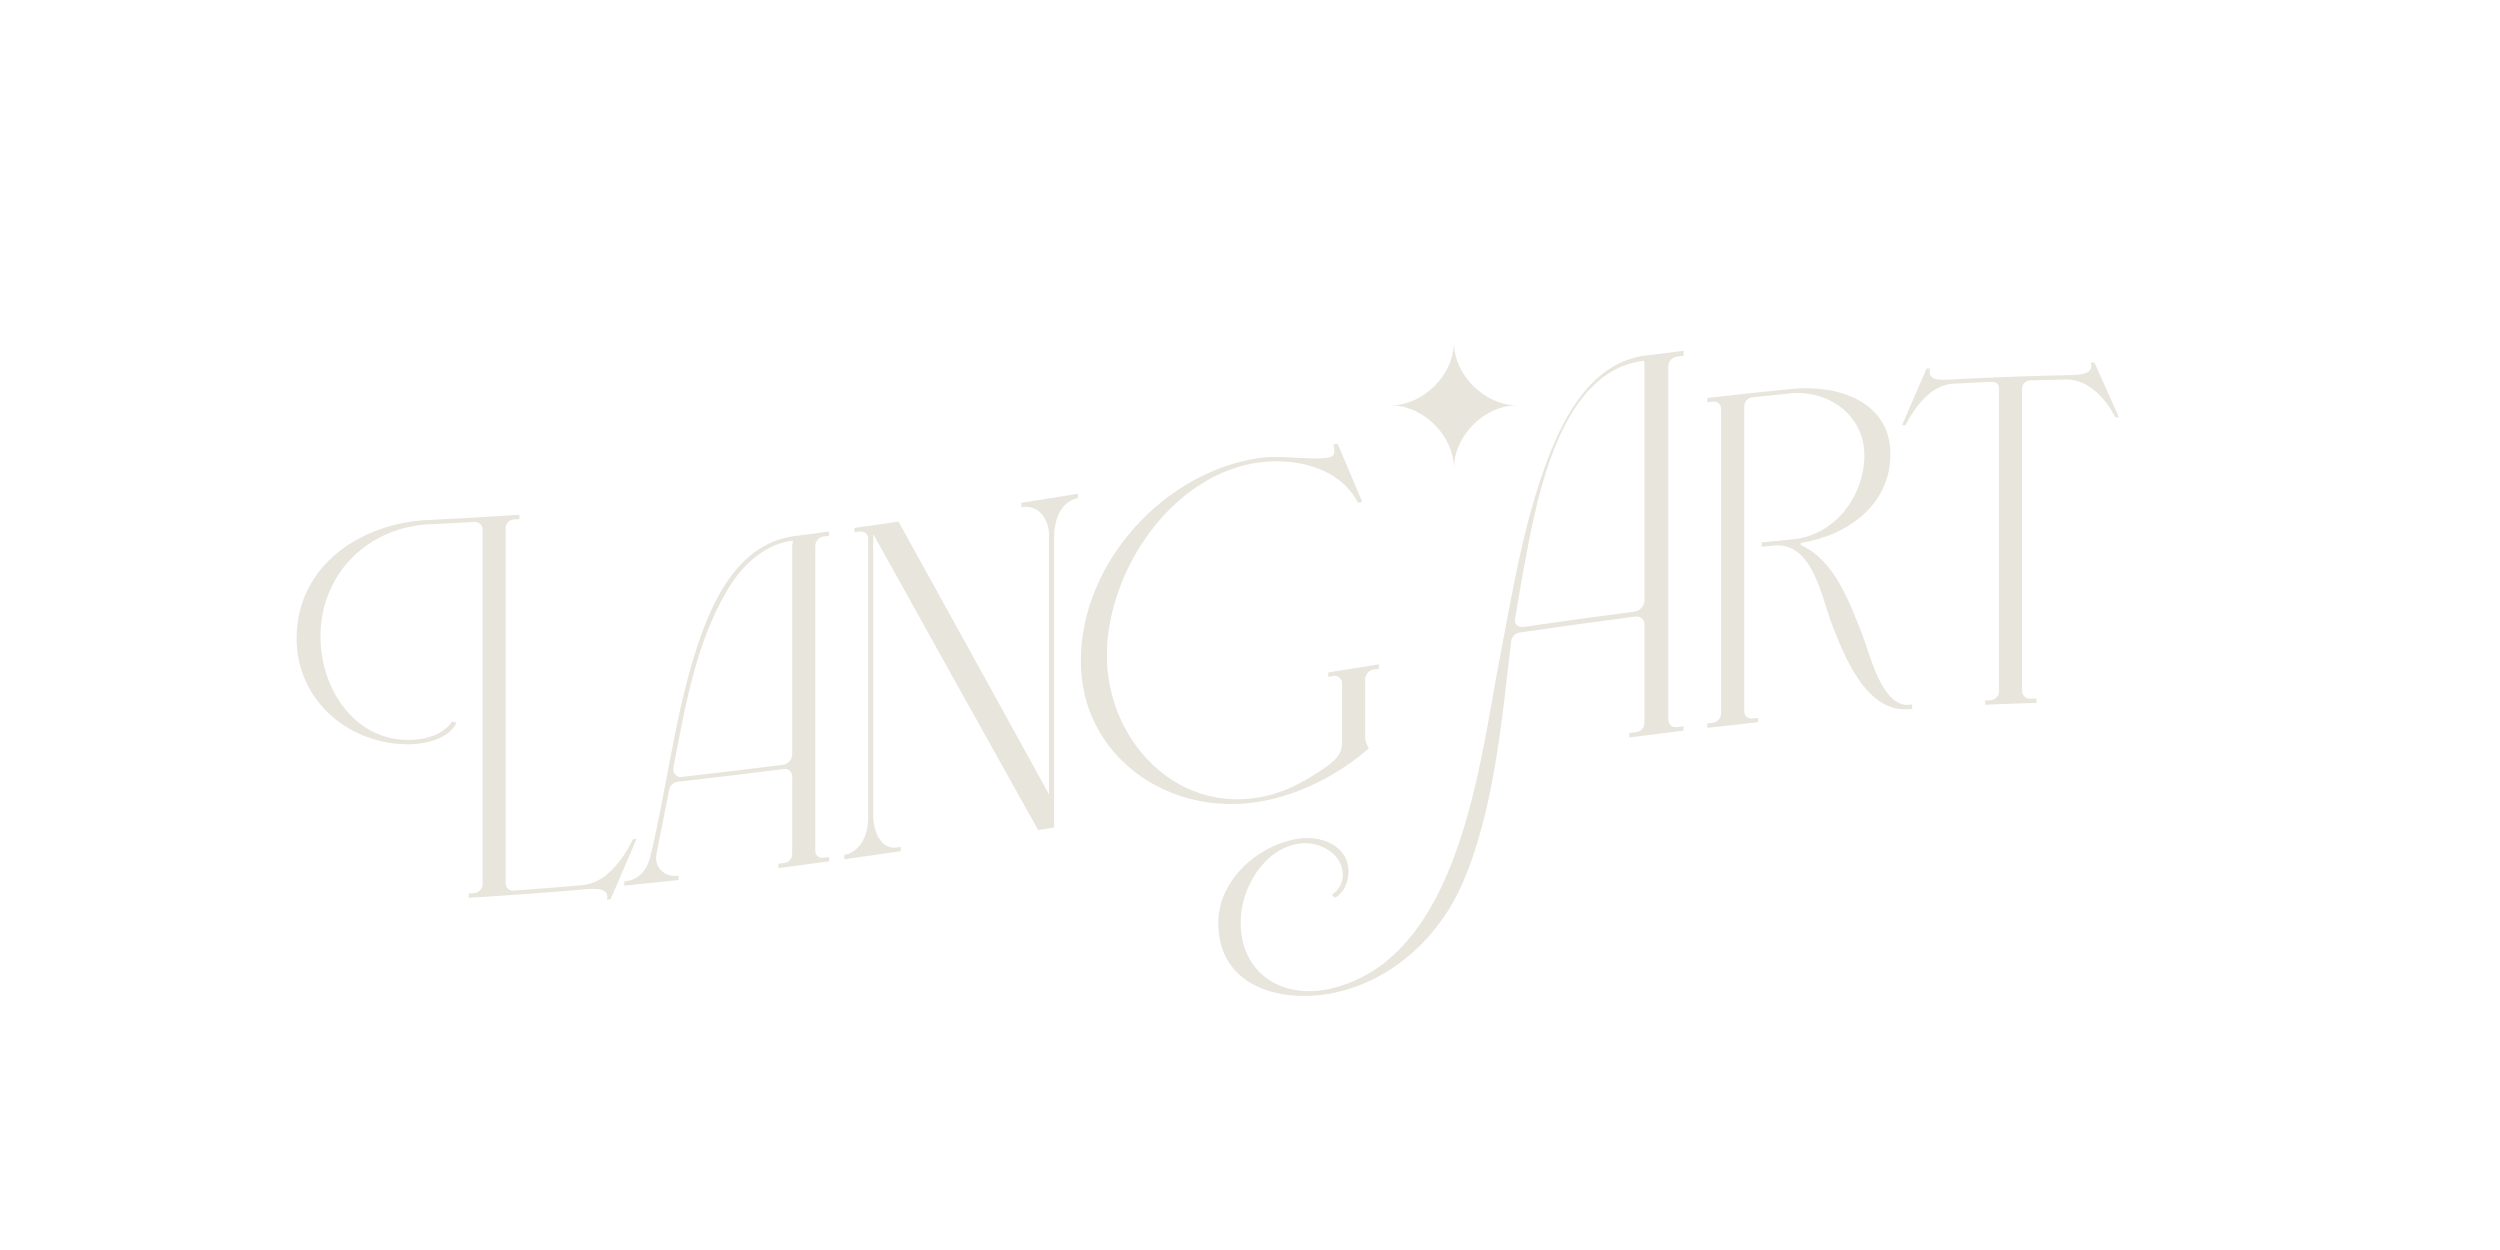
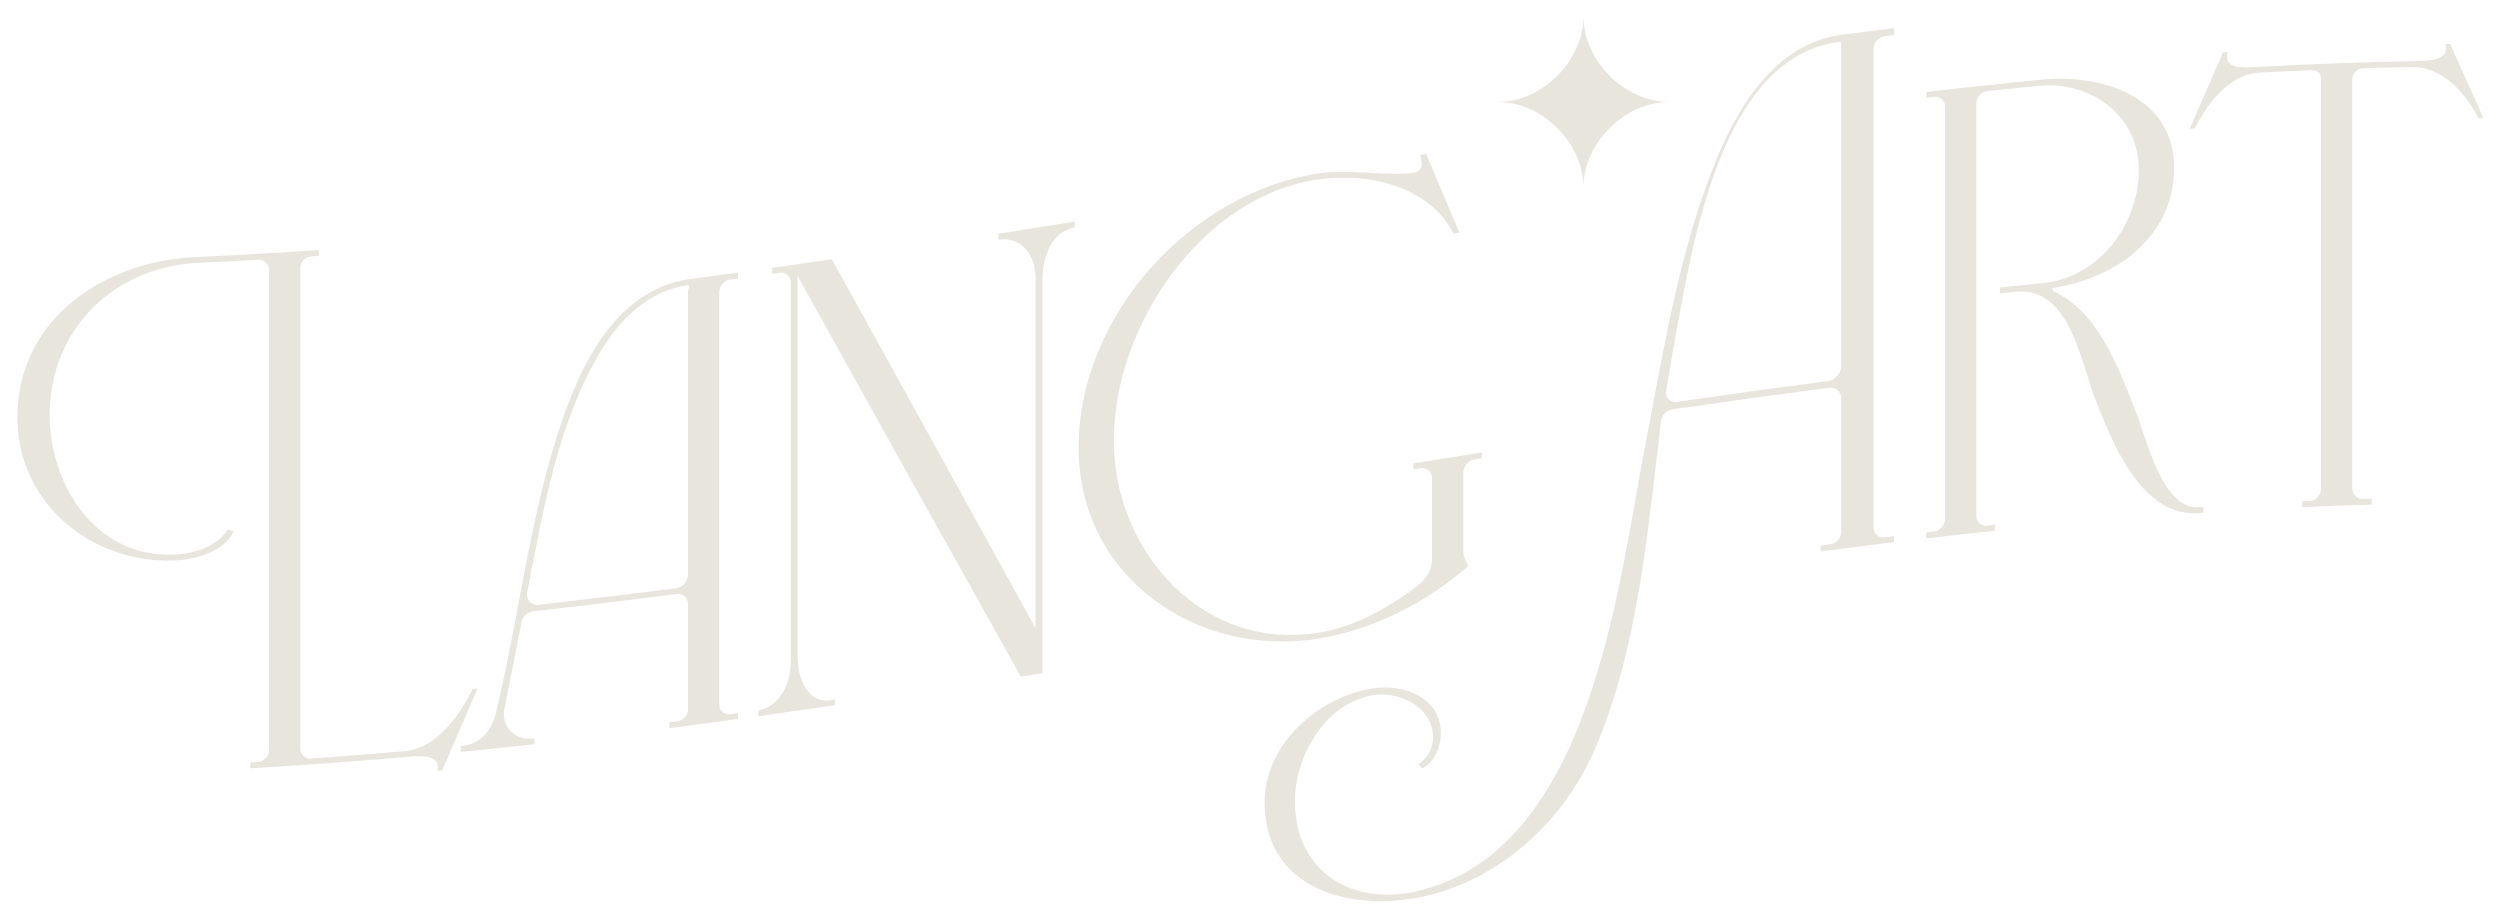
- <svg xmlns="http://www.w3.org/2000/svg" id="Camada_1" data-name="Camada 1" viewBox="0 0 2000 1000">
+ <svg xmlns="http://www.w3.org/2000/svg" id="Camada_1" data-name="Camada 1" viewBox="227 264 1478 543">
  <defs>
    <style>
      .cls-1 {
        fill: #e8e5dd;
      }
    </style>
  </defs>
  <g>
    <path class="cls-1" d="M375.03,714.76c1.85-.1,2.78-.16,4.63-.27,2.89-.17,6.37-3.27,6.37-6.75,0-94.73,0-189.46,0-284.19,0-3.47-2.89-6.19-6.37-5.99-11.76.69-23.53,1.3-35.31,1.83-49.8,2.09-87.69,39.29-87.97,89.21-.24,42.45,27.61,85.65,74.08,83.27,11.5-.59,24.48-4.68,31.25-14.74,1.39.39,2.08.59,3.47.98-5.6,12.63-24.3,17.02-36.46,17.31-48.72,1.13-91.67-34.66-91.45-85,.26-58.52,52.41-92.74,107.07-94.5,23.75-1.12,47.47-2.51,71.19-4.15v3.47c-1.85.13-2.78.2-4.63.33-3.47.24-6.37,3.33-6.37,6.8,0,94.73,0,189.46,0,284.19,0,3.47,2.89,6.17,6.37,5.93,18.73-1.34,37.44-2.82,56.14-4.43,18.64-2.5,31.6-20.96,39.36-36.69,1.16-.12,1.74-.17,2.89-.29-6.94,16.11-13.88,32.23-20.84,48.33-1.16.11-1.74.16-2.89.27,2.32-8.9-8.1-9.08-16.21-8.36-31.42,2.73-62.86,5.04-94.34,6.9v-3.47Z" />
    <path class="cls-1" d="M652.26,436.49c0,81.42,0,162.83,0,244.25,0,3.47,2.89,5.98,6.37,5.5,1.85-.25,2.78-.38,4.63-.63v3.47c-13.5,1.85-27,3.65-40.52,5.39v-3.47c1.85-.24,2.78-.36,4.63-.6,4.05-.53,6.37-3.73,6.37-7.2v-61.93c0-4.05-2.89-6.56-6.95-6.04-28.14,3.61-56.3,7.01-84.5,10.14-3.47.38-6.37,3.01-6.95,6.54-3.28,16.56-6.56,33.11-9.84,49.67-3.15,11.7,5.84,20.68,17.36,18.97v3.47c-14.46,1.56-28.93,3.07-43.41,4.51v-3.47c11.42-.69,18.62-9.42,20.84-20.04,12.68-52.3,18.72-106.1,34.31-157.72,12.13-40.19,32.89-91.63,80.29-98.33,9.46-1.24,18.91-2.51,28.36-3.81v3.47c-1.85.25-2.78.38-4.63.63-3.47.47-6.37,3.76-6.37,7.23ZM626.8,611.76c4.05-.53,6.95-4.38,6.95-8.43,0-55.56,0-111.13,0-166.69,0-2.31,1.73-4.28-.58-3.98-22.24,2.98-39.88,20.24-50.93,38.8-25.51,42.38-34.18,94.3-43.41,142.13-1.16,4.18,1.74,8.5,6.37,7.98,27.23-3.05,54.43-6.33,81.61-9.82Z" />
    <path class="cls-1" d="M830.52,664.02c-44.12-78.88-88.14-157.82-131.96-236.86,0,74.86,0,149.71,0,224.57-.12,12.5,5.59,30.11,21.99,25.75v3.47c-15.04,2.19-30.09,4.35-45.15,6.46v-3.47c14.31-2.66,19.77-18.61,19.1-31.63,0-73.89,0-147.78,0-221.67,0-3.47-3.47-5.87-6.37-5.46-1.85.26-2.78.39-4.63.65v-3.47c11.77-1.66,23.54-3.35,35.31-5.07,40.1,72.73,80.42,145.35,120.39,218.15v-204.31c1-13.72-6.66-27.75-21.99-25.43v-3.47c15.05-2.4,30.1-4.81,45.14-7.25v3.47c-14.81,3.06-19.04,18.71-19.1,32.02v231.52c-5.09.82-7.64,1.23-12.73,2.04Z" />
    <path class="cls-1" d="M1007.63,641.33c-72.71,12.39-143.49-36.22-142.96-113.62.54-78.77,68.02-150.87,142.96-161.31,17.45-2.43,36.21,1.48,52.67.04,7.57-.67,8.1-3.63,6.37-10.87,1.39-.23,2.08-.34,3.47-.56,6.56,15.53,13.12,31.06,19.68,46.6l-3.47.56c-14.87-28.86-51.06-36.01-79.29-32.19-68.77,9.32-121.44,85.68-121.54,154.34-.1,66.34,53.56,125.58,122.12,113.54,19.83-3.48,36.83-12.85,53.25-24.36,8.1-5.95,12.15-10.08,12.73-18.27v-49.2c0-2.89-3.47-5.8-6.37-5.33-1.85.3-2.78.45-4.63.75v-3.47c13.5-2.2,27.01-4.38,40.51-6.53v3.47c-1.85.3-2.78.44-4.63.74-3.47.56-6.37,4.49-6.37,7.39v46.3c0,4.63,1.74,6.67,2.89,9.37-24.33,21.25-55.65,37.21-87.4,42.62Z" />
    <path class="cls-1" d="M1316.69,284.39c10.03-1.28,20.06-2.52,30.1-3.73v4.05c-2.08.25-3.13.38-5.21.63-4.05.49-6.95,3.74-6.95,7.8,0,94.15,0,188.3,0,282.45,0,4.05,2.89,6.59,6.95,6.09,2.08-.25,3.13-.38,5.21-.63v3.47c-14.48,1.76-28.94,3.58-43.41,5.44v-3.47c2.08-.27,3.13-.41,5.21-.68,4.63-.6,6.95-3.79,6.95-7.84v-78.14c0-4.63-3.47-7.08-7.52-6.56-30.71,4.01-61.38,8.26-92.03,12.71-3.47.51-5.79,2.58-6.95,6.23-7.68,64.5-13.74,136.49-39.36,195.17-18.34,42.02-55.34,76.33-100.71,86.52-41.15,9.25-93.95-2.57-94.34-55.1-.26-34.52,31.38-62.59,63.67-67.8,18.33-2.96,40.76,5.25,40.51,26.97-.07,6.3-2.89,16.09-11,20.3-.93-1.01-1.39-1.51-2.32-2.52,5.21-3.16,8.34-9.04,8.68-14.14,1.24-18.54-18.81-29.51-35.88-26.56-27.59,4.76-45.48,35.62-45.72,61.94-.41,43.53,35.8,64.11,75.82,52.96,99.37-26.79,115.22-179.04,131.09-261.64,10.48-54.5,19.32-110.65,39.34-162.68,13.65-35.5,36.12-75.98,77.86-81.25ZM1211.93,495.59c-.58,2.98,2.32,6.6,6.37,6.01,29.88-4.33,59.78-8.46,89.71-12.37,4.05-.52,7.52-5.02,7.52-8.49,0-63.67,0-127.33,0-191,0-.58-.58-1.08-1.16-1.01-70.75,9.04-87.2,122.45-97.23,176.57-1.74,10.09-3.47,20.19-5.21,30.28Z" />
    <path class="cls-1" d="M1401.77,574.8c1.85-.2,2.78-.29,4.63-.49v3.47c-13.51,1.42-27.02,2.92-40.51,4.48v-3.47c1.85-.21,2.78-.32,4.63-.53,2.89-.33,6.37-3.62,6.37-7.09v-244.25c0-3.47-2.89-6.04-6.37-5.64-1.85.21-2.78.32-4.63.53v-3.47c22.36-2.56,44.74-4.95,67.14-7.18,35.97-3.69,79.33,9.21,79.29,52.26-.04,40.64-34.53,65.16-71.77,70.88v1.74c27.27,12.05,39.31,46.44,49.4,71.97,5.76,14.56,14.75,54.7,35.1,55.94,1.85-.13,2.78-.19,4.63-.31v3.47c-1.85.12-2.78.19-4.63.31-32.93,1.16-50.24-44.04-59.61-68.26-8.36-21.61-15.13-66.05-46.88-62.69-3.7.38-5.56.57-9.26.96v-3.47c9.49-.99,14.24-1.47,23.73-2.4,34.2-2.49,57.98-33.9,58.46-66.54.47-32.27-27.94-52.95-58.46-50.37-10.42,1.01-20.84,2.08-31.25,3.19-3.47.37-6.37,3.58-6.37,7.05v244.25c0,3.47,2.89,6.05,6.37,5.68Z" />
    <path class="cls-1" d="M1672.63,290.01c1.16-.01,1.74-.02,2.89-.03,6.57,14.63,13.13,29.26,19.68,43.9-1.16,0-1.74,0-2.89,0-7.64-14.68-20.59-29.57-38.2-30.3-10.03.18-20.07.42-30.1.74-3.47.11-6.37,3.1-6.37,6.57,0,80.64,0,161.29,0,241.93,0,3.47,2.89,6.27,6.37,6.16,2.08-.06,3.13-.1,5.21-.15v3.47c-13.7.39-27.4.9-41.09,1.52v-3.47c1.85-.08,2.78-.12,4.63-.2,2.89-.12,6.37-3.16,6.37-6.63,0-81.03,0-162.06,0-243.09,0-3.47-2.32-5.12-6.37-4.94-10.03.43-20.07.92-30.1,1.48-17.57.62-31.01,18.88-38.2,33.03-1.16.08-1.74.12-2.89.2,6.55-15.1,13.11-30.2,19.68-45.29,1.16-.07,1.74-.11,2.89-.18-2.89,10.02,8.1,9.34,16.21,8.89,32.01-1.71,64.03-2.91,96.08-3.54,7.52-.13,19.1-.83,16.21-10.06Z" />
  </g>
  <path class="cls-1" d="M1213.75,324.26c-26.24,0-50.6,24.36-50.6,50.6,0-26.24-24.36-50.6-50.6-50.6,26.24,0,50.6-24.36,50.6-50.6,0,26.24,24.36,50.6,50.6,50.6Z" />
</svg>
